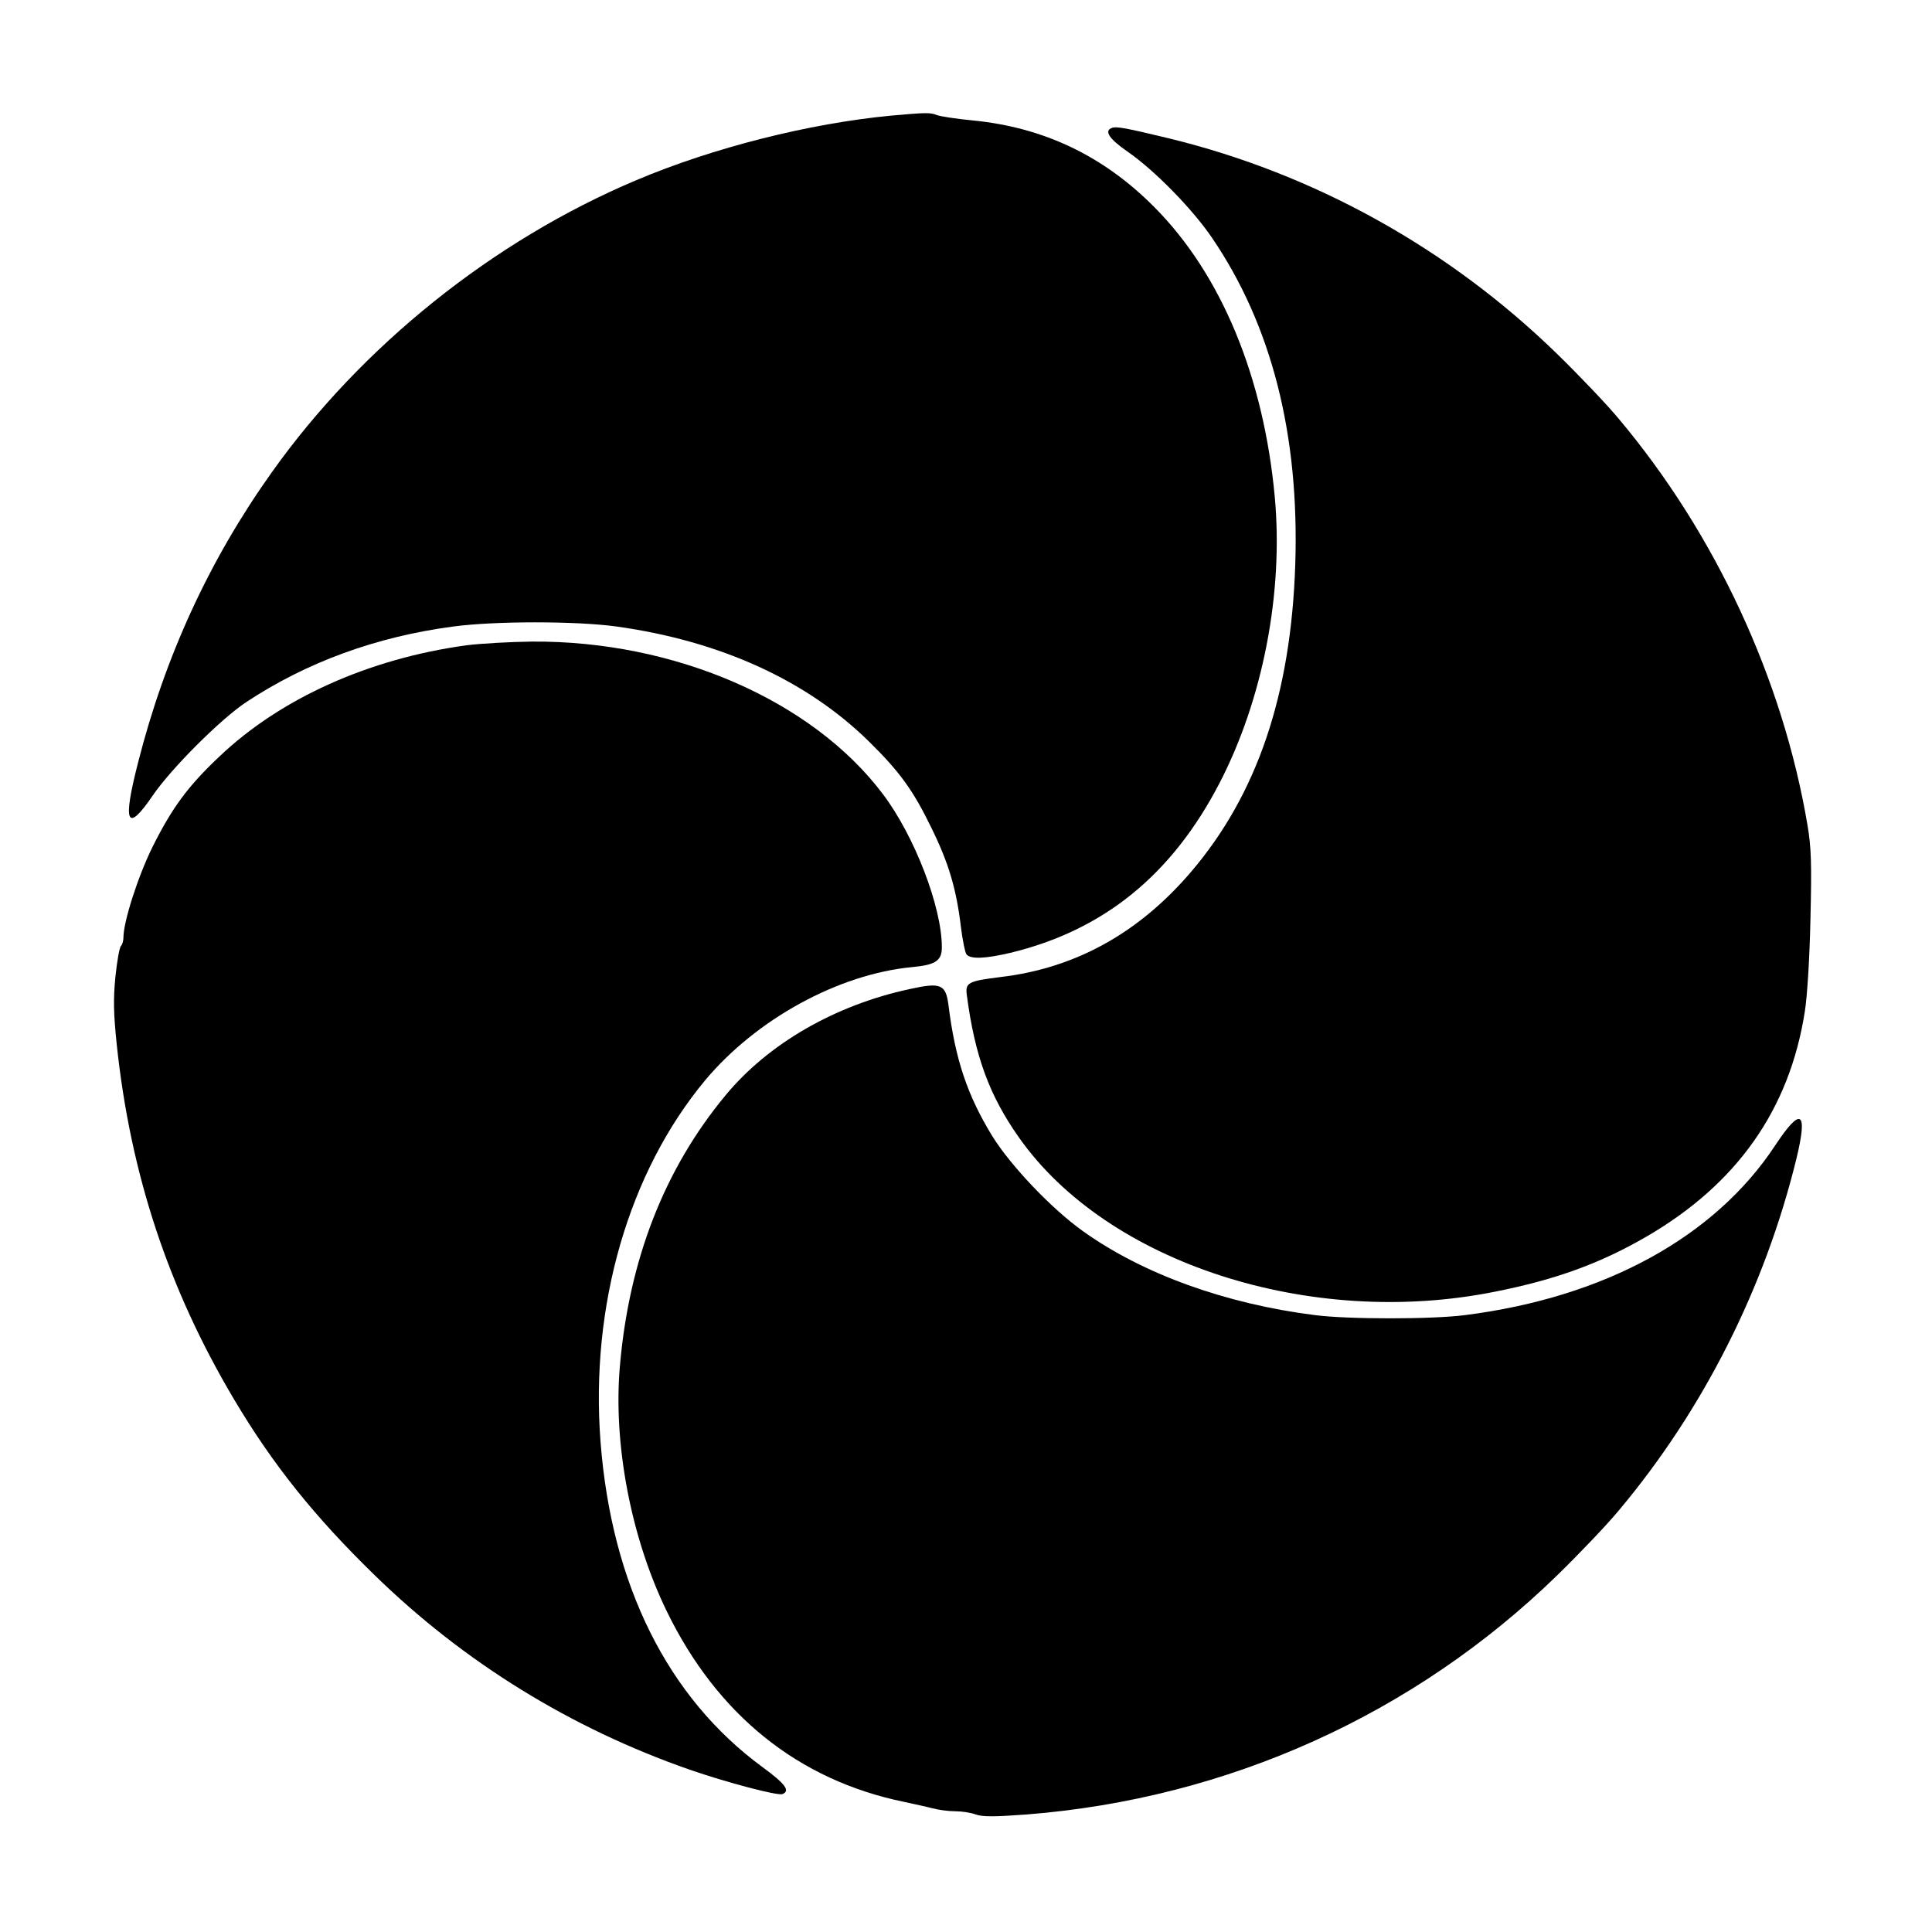
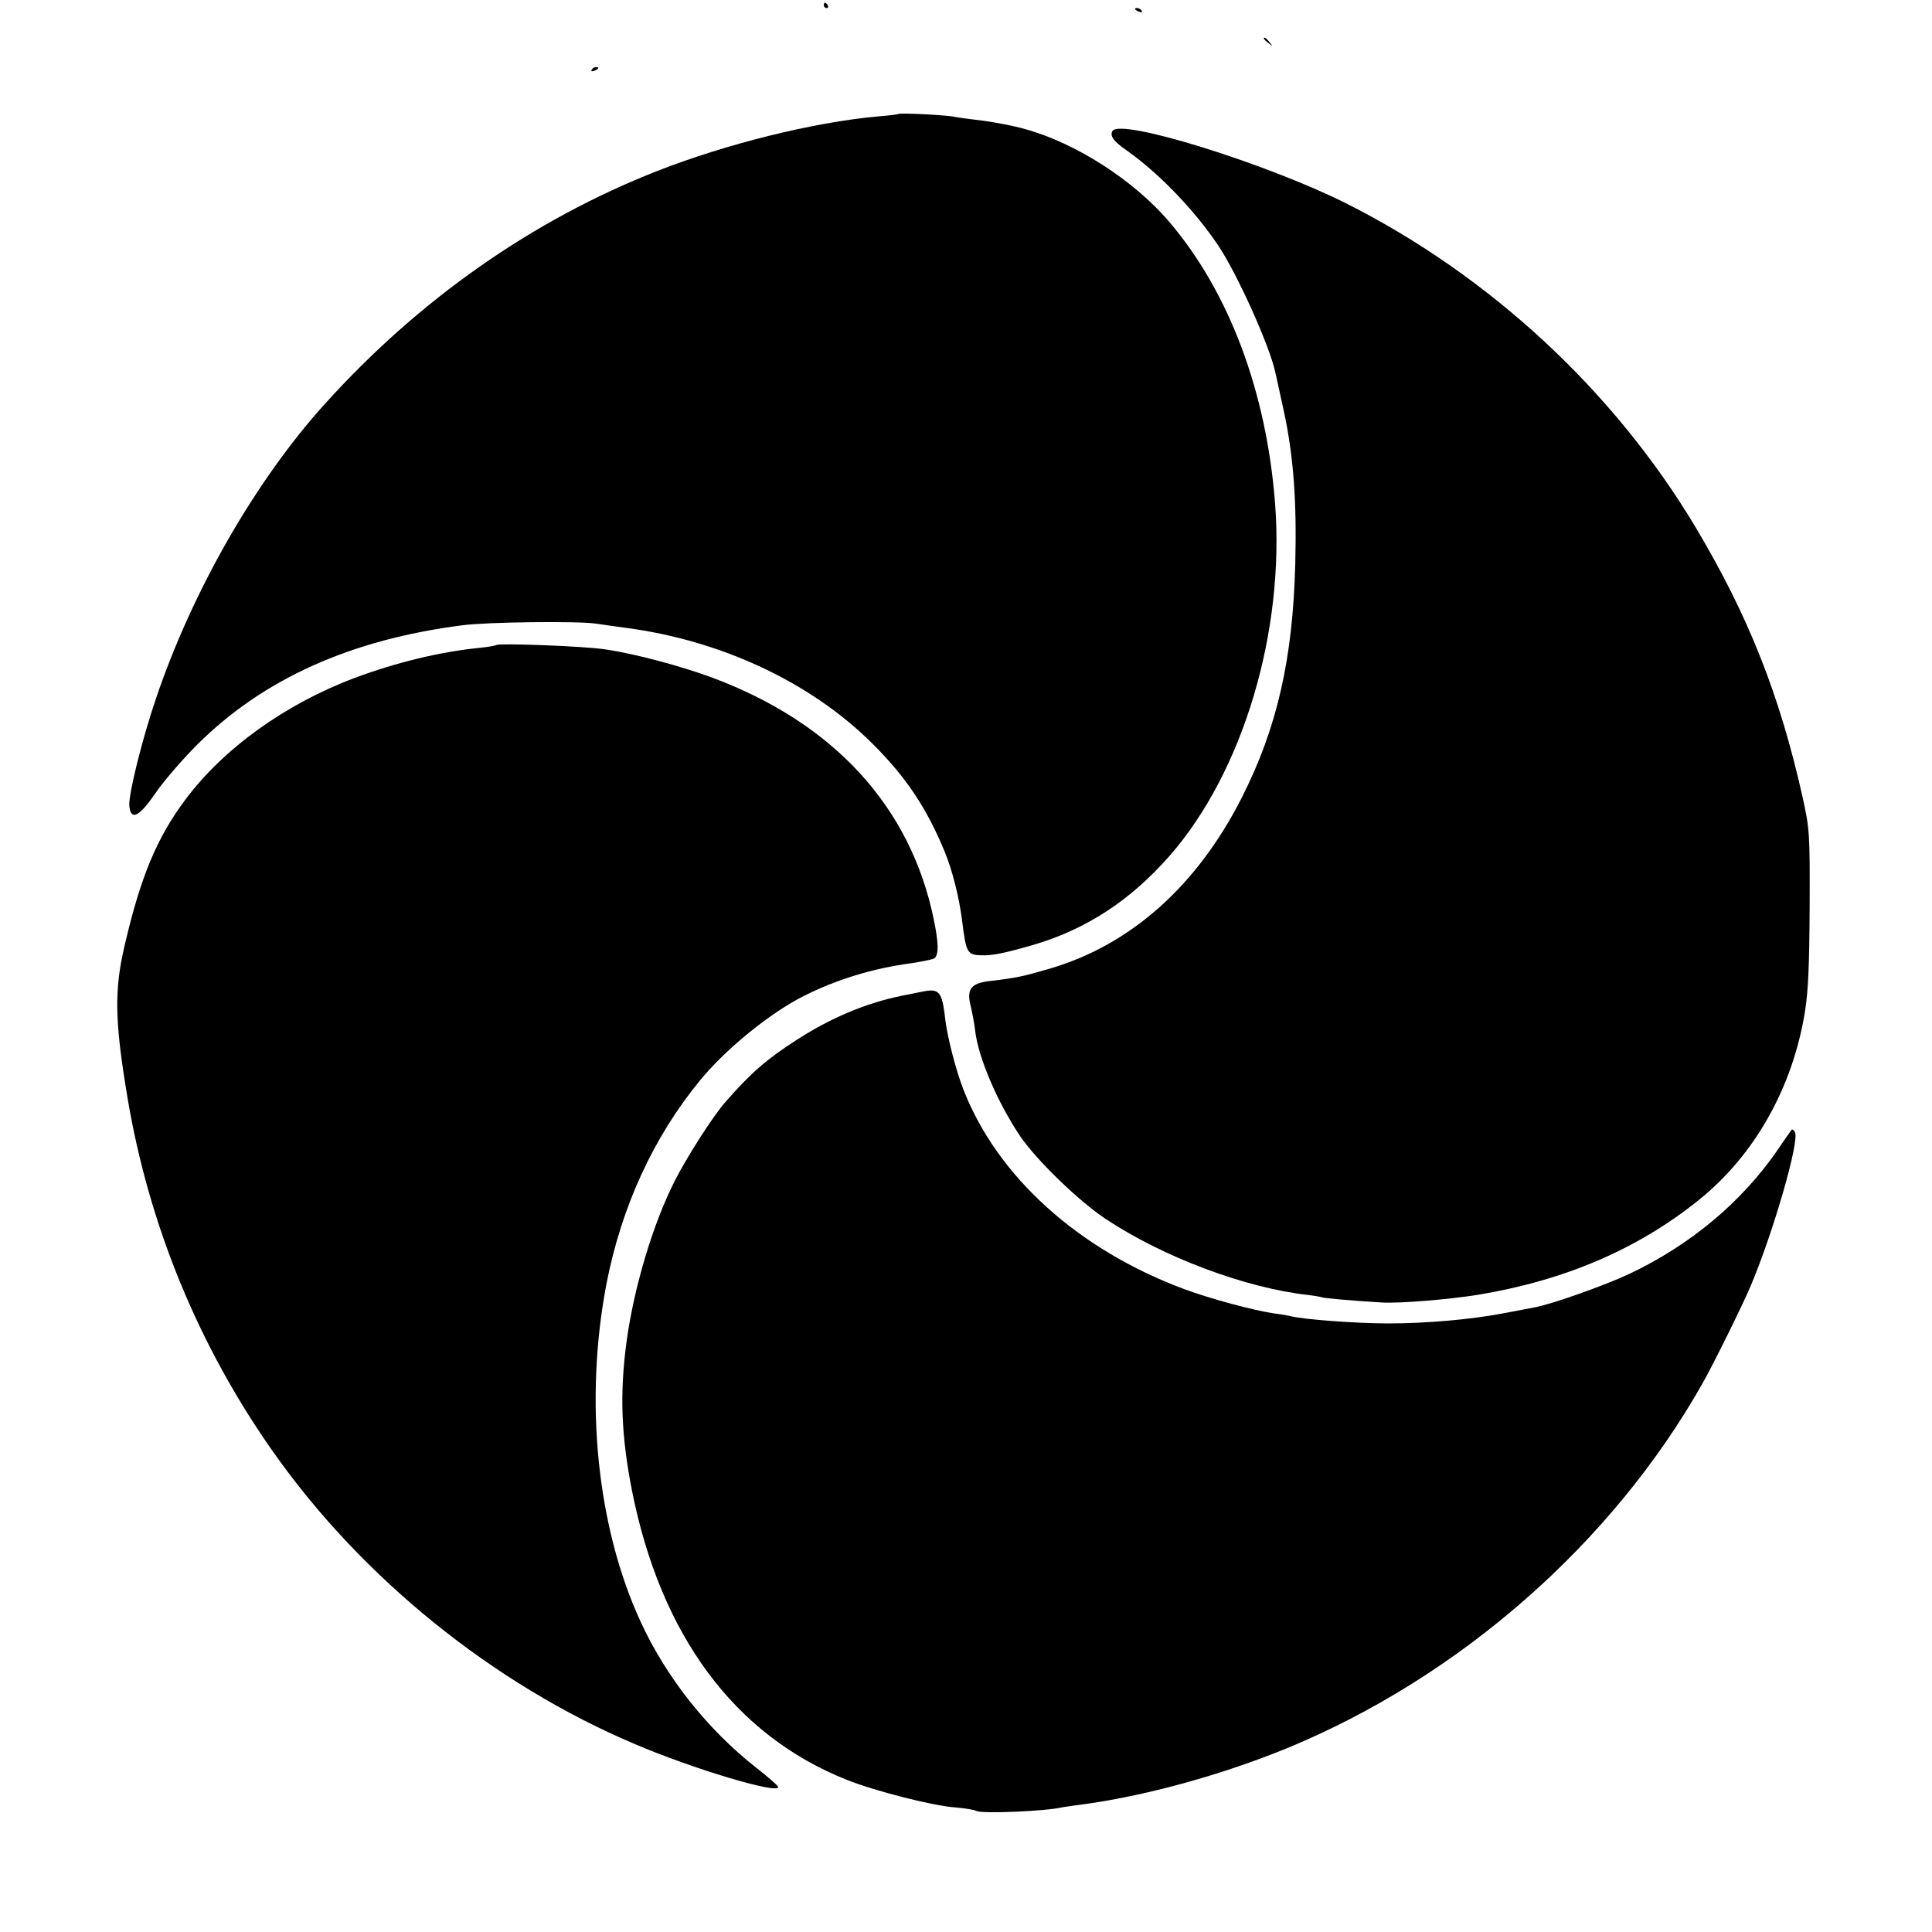
<svg xmlns="http://www.w3.org/2000/svg" version="1.0" width="720pt" height="720pt" viewBox="0 0 720 720" preserveAspectRatio="xMidYMid meet">
  <g transform="translate(0,720) scale(0.1,-0.1)" fill="#000000" stroke="none">
-     <path d="M3320 6769 c-304 -29 -662 -119 -950 -241 -533 -225 -1022 -617 -1357 -1088 -231 -324 -397 -683 -498 -1080 -59 -229 -43 -267 54 -125 68 100 253 285 348 348 225 149 485 244 771 282 156 21 460 21 611 0 386 -54 708 -201 939 -428 115 -113 165 -182 233 -322 64 -130 93 -227 110 -369 6 -50 16 -97 21 -103 15 -18 70 -16 163 6 348 84 602 290 780 633 161 311 238 707 206 1063 -41 450 -200 834 -451 1085 -188 189 -410 295 -673 321 -62 6 -122 15 -135 20 -26 10 -38 10 -172 -2z" />
-     <path d="M4143 6723 c-29 -11 -9 -41 59 -88 101 -70 241 -213 314 -320 223 -327 327 -735 311 -1220 -16 -484 -142 -856 -389 -1145 -195 -228 -431 -358 -708 -391 -122 -15 -133 -21 -127 -67 30 -228 84 -375 195 -532 329 -467 1084 -712 1772 -574 228 45 394 106 565 205 338 196 534 474 591 839 9 55 18 201 21 345 5 208 3 267 -11 350 -92 545 -344 1087 -704 1515 -43 52 -146 160 -228 240 -404 394 -905 672 -1446 804 -162 39 -198 46 -215 39z" />
-     <path d="M1737 4795 c-363 -50 -692 -198 -919 -414 -118 -111 -177 -192 -249 -336 -55 -111 -109 -280 -109 -339 0 -12 -4 -26 -9 -31 -6 -6 -15 -58 -21 -116 -8 -84 -7 -135 5 -251 51 -483 192 -911 439 -1326 143 -240 297 -433 522 -652 333 -325 732 -571 1174 -725 139 -48 328 -98 346 -91 30 12 11 38 -75 101 -353 259 -562 679 -603 1212 -39 508 105 1004 389 1346 191 229 498 397 773 423 87 8 110 24 110 74 0 150 -102 415 -220 571 -263 349 -776 572 -1308 568 -81 -1 -191 -7 -245 -14z" />
-     <path d="M3390 3514 c-279 -60 -528 -204 -687 -397 -227 -274 -359 -612 -393 -1010 -25 -290 42 -639 175 -912 188 -386 490 -629 884 -710 36 -8 84 -18 106 -24 22 -6 60 -11 84 -11 25 0 59 -5 77 -12 26 -9 69 -9 190 0 750 59 1445 373 1978 892 82 80 185 188 228 240 315 375 545 830 663 1313 43 178 17 194 -79 49 -225 -342 -636 -567 -1156 -633 -122 -16 -438 -16 -560 0 -333 42 -640 153 -863 312 -117 83 -270 244 -339 355 -93 152 -138 286 -163 486 -10 80 -28 88 -145 62z" />
+     <path d="M3070 7180 c0 -5 5 -10 11 -10 5 0 7 5 4 10 -3 6 -8 10 -11 10 -2 0 -4 -4 -4 -10z" />
+     <path d="M4230 7166 c0 -2 7 -7 16 -10 8 -3 12 -2 9 4 -6 10 -25 14 -25 6z" />
+     <path d="M4710 7056 c0 -2 8 -10 18 -17 15 -13 16 -12 3 4 -13 16 -21 21 -21 13z" />
+     <path d="M2205 6940 c-3 -6 1 -7 9 -4 18 7 21 14 7 14 -6 0 -13 -4 -16 -10z" />
+     <path d="M3348 6775 c-1 -1 -37 -6 -78 -9 -240 -22 -562 -102 -820 -203 -464 -182 -887 -478 -1240 -869 -258 -286 -492 -694 -628 -1095 -52 -152 -104 -362 -100 -402 5 -57 36 -42 98 48 30 44 100 125 155 180 246 245 573 392 990 445 90 12 428 16 495 6 19 -3 71 -10 114 -16 354 -47 686 -202 915 -429 127 -126 204 -241 272 -406 29 -71 54 -171 65 -260 14 -114 19 -124 70 -125 40 -2 84 7 189 37 201 58 367 166 515 335 273 313 428 833 392 1310 -32 419 -172 791 -396 1053 -132 154 -347 292 -536 344 -41 12 -111 25 -155 31 -44 5 -96 12 -115 16 -41 6 -197 14 -202 9z" />
+     <path d="M4146 6712 c-11 -18 4 -39 52 -72 120 -85 250 -219 340 -352 71 -104 196 -381 216 -481 3 -12 16 -74 30 -137 37 -170 49 -340 43 -573 -9 -353 -68 -610 -198 -867 -166 -329 -413 -550 -714 -639 -102 -30 -126 -35 -226 -47 -71 -8 -88 -30 -71 -96 6 -24 13 -63 16 -88 11 -99 82 -266 167 -393 60 -89 219 -243 320 -310 214 -142 520 -257 754 -283 22 -3 45 -6 52 -9 10 -3 104 -12 223 -19 64 -4 249 11 360 29 324 54 595 171 821 353 209 168 351 421 396 705 12 76 16 176 17 387 1 275 0 289 -26 408 -85 381 -202 677 -399 1007 -305 510 -769 939 -1304 1208 -299 149 -839 317 -869 269z" />
+     <path d="M1849 4796 c-2 -2 -29 -7 -59 -10 -151 -15 -314 -55 -467 -112 -259 -97 -490 -263 -633 -455 -105 -141 -165 -284 -224 -536 -41 -171 -39 -286 9 -573 80 -477 266 -929 546 -1325 330 -467 816 -860 1341 -1083 219 -94 538 -189 538 -162 0 5 -38 38 -84 74 -179 141 -332 333 -428 541 -164 355 -211 825 -128 1260 56 288 175 547 349 759 97 118 261 251 386 314 123 62 257 103 399 122 45 7 84 15 89 19 16 16 15 56 -3 144 -86 420 -372 732 -824 901 -115 43 -290 90 -401 106 -75 12 -398 24 -406 16z" />
+     <path d="M3435 3504 c-11 -2 -45 -9 -75 -15 -132 -27 -264 -82 -392 -165 -112 -72 -169 -122 -263 -229 -48 -54 -146 -208 -191 -297 -82 -162 -152 -399 -179 -598 -26 -193 -20 -350 20 -554 107 -541 383 -913 801 -1079 105 -42 324 -98 408 -103 32 -3 65 -8 75 -13 21 -11 261 -1 321 14 3 0 31 5 64 9 243 32 528 111 775 212 643 266 1210 764 1546 1359 42 74 149 291 179 362 86 204 184 545 165 574 -4 8 -10 11 -12 9 -2 -3 -26 -36 -52 -75 -135 -196 -326 -355 -554 -463 -92 -43 -295 -115 -356 -125 -16 -3 -64 -12 -105 -20 -123 -24 -293 -39 -435 -39 -124 0 -319 15 -365 27 -8 2 -35 7 -60 10 -77 11 -241 55 -340 92 -392 147 -692 417 -819 741 -28 71 -60 195 -68 261 -12 107 -22 119 -88 105z" />
  </g>
</svg>
